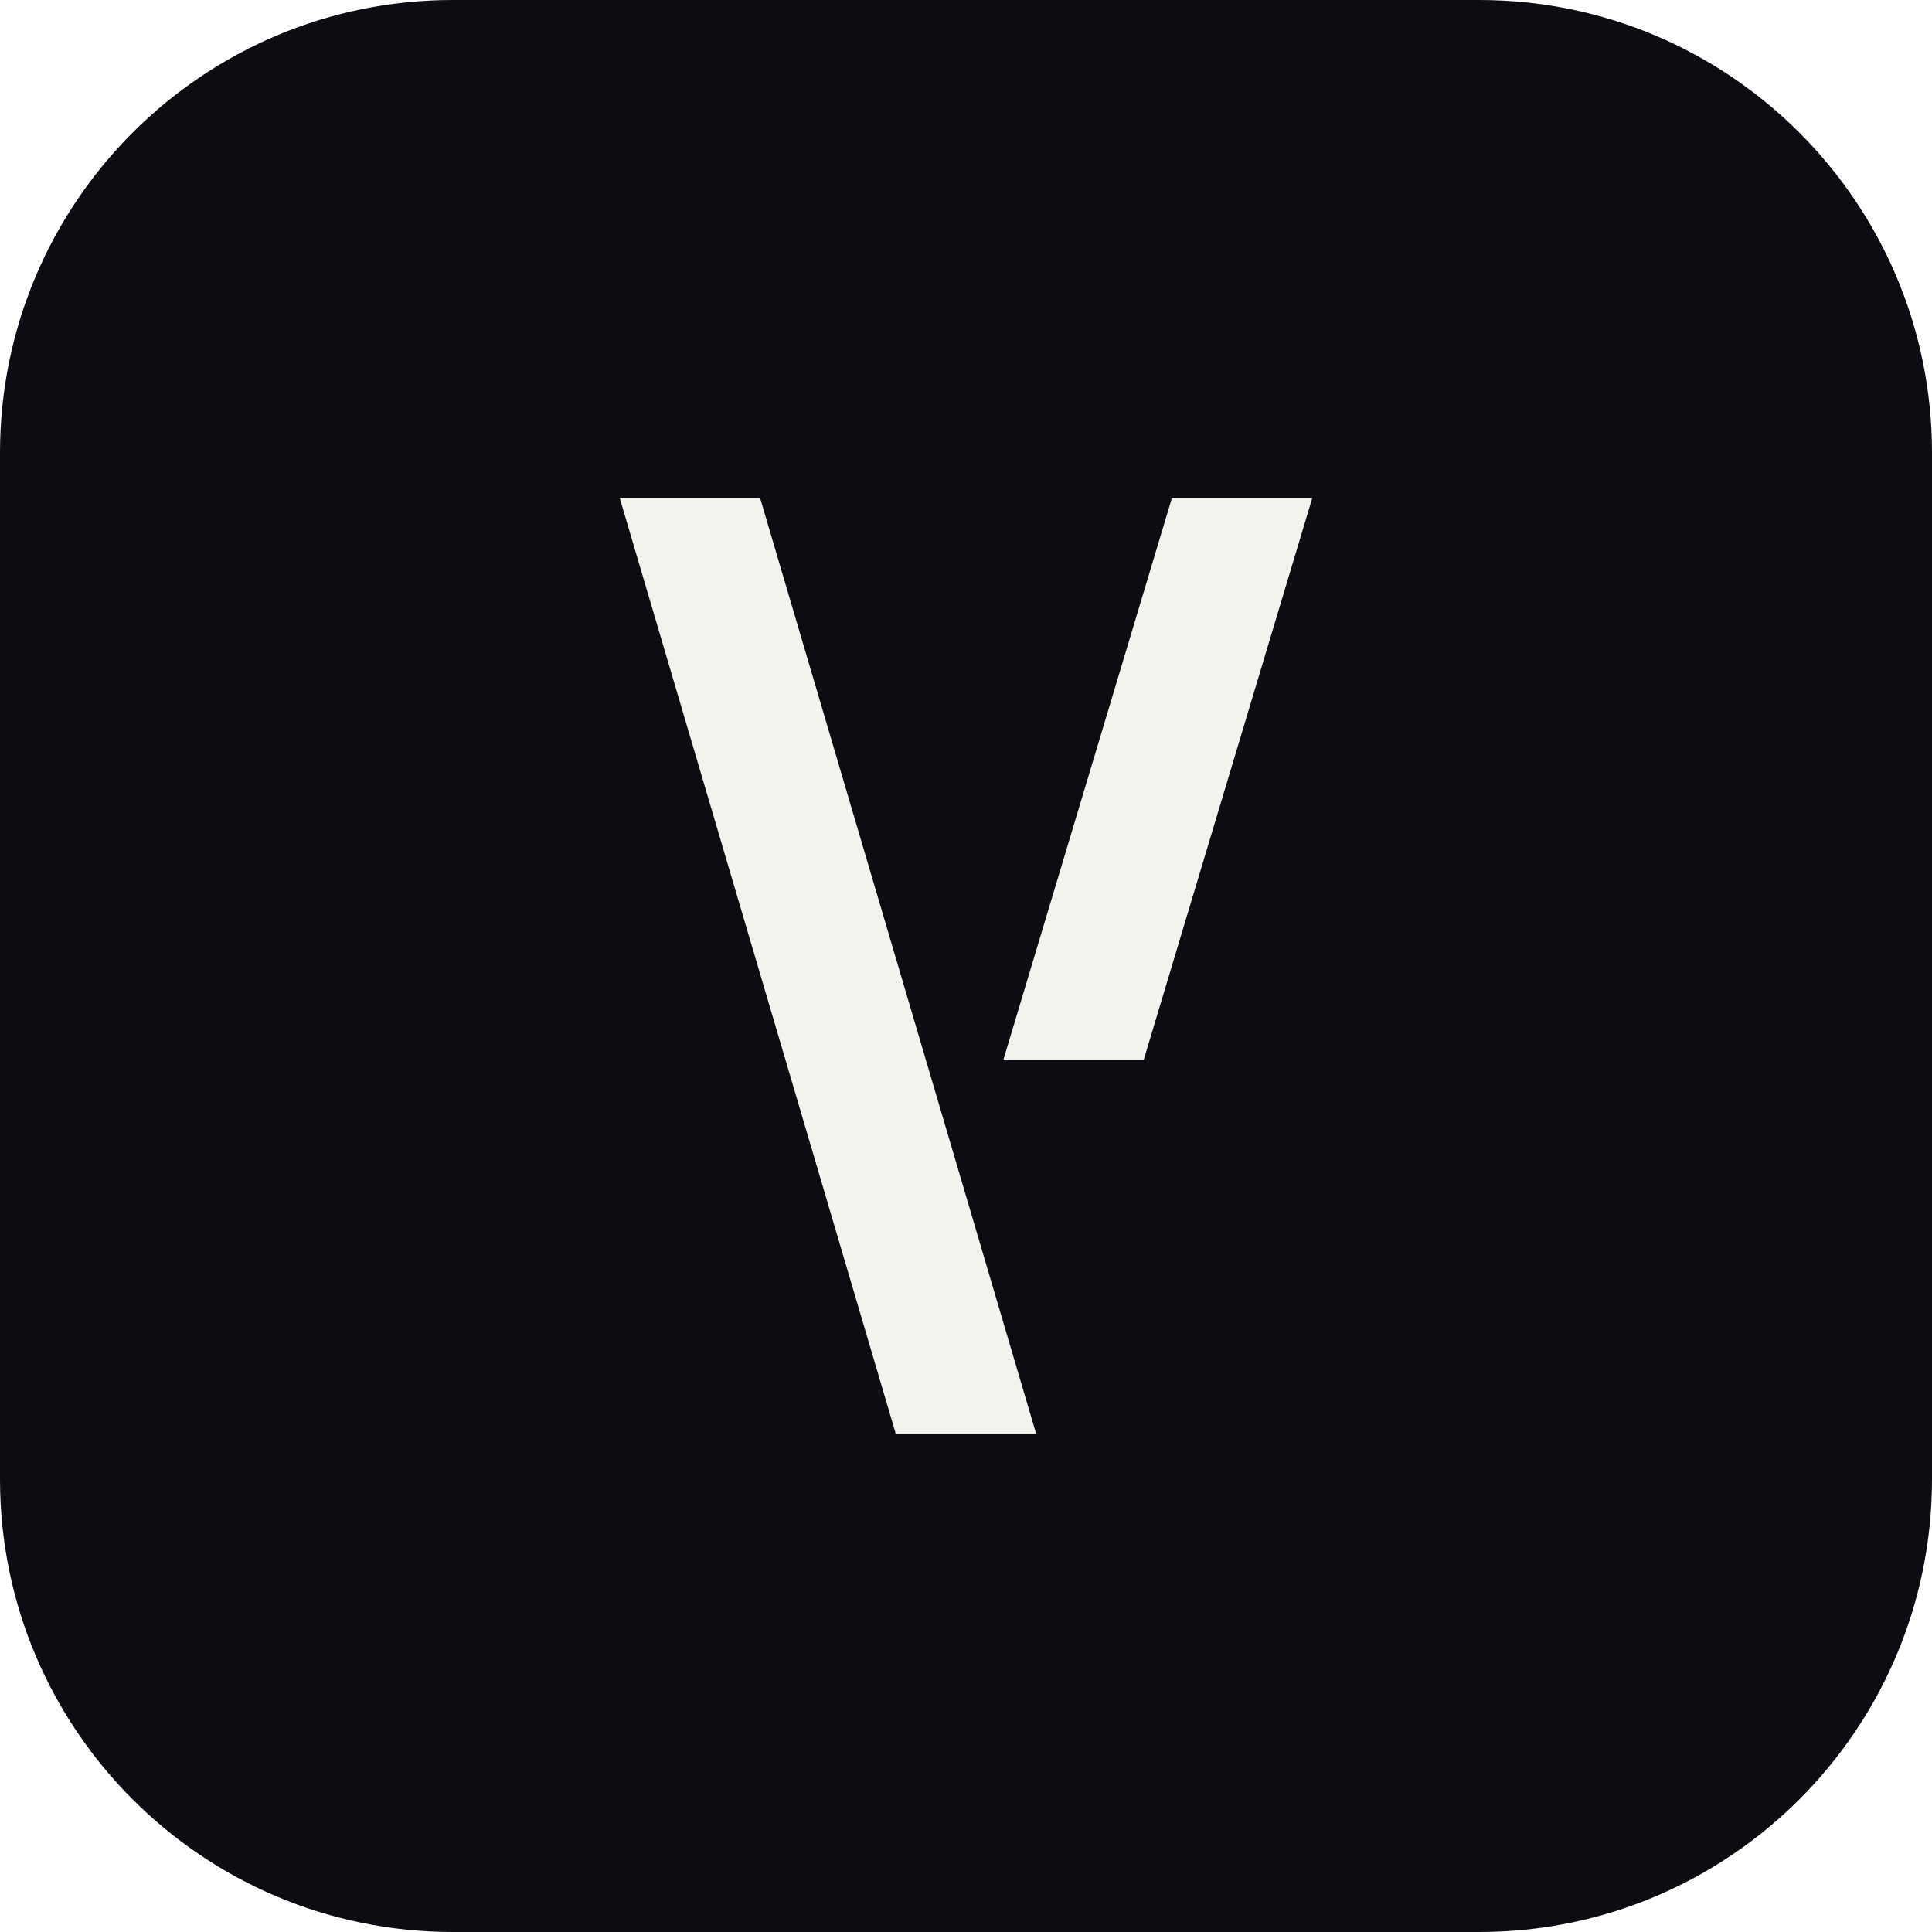
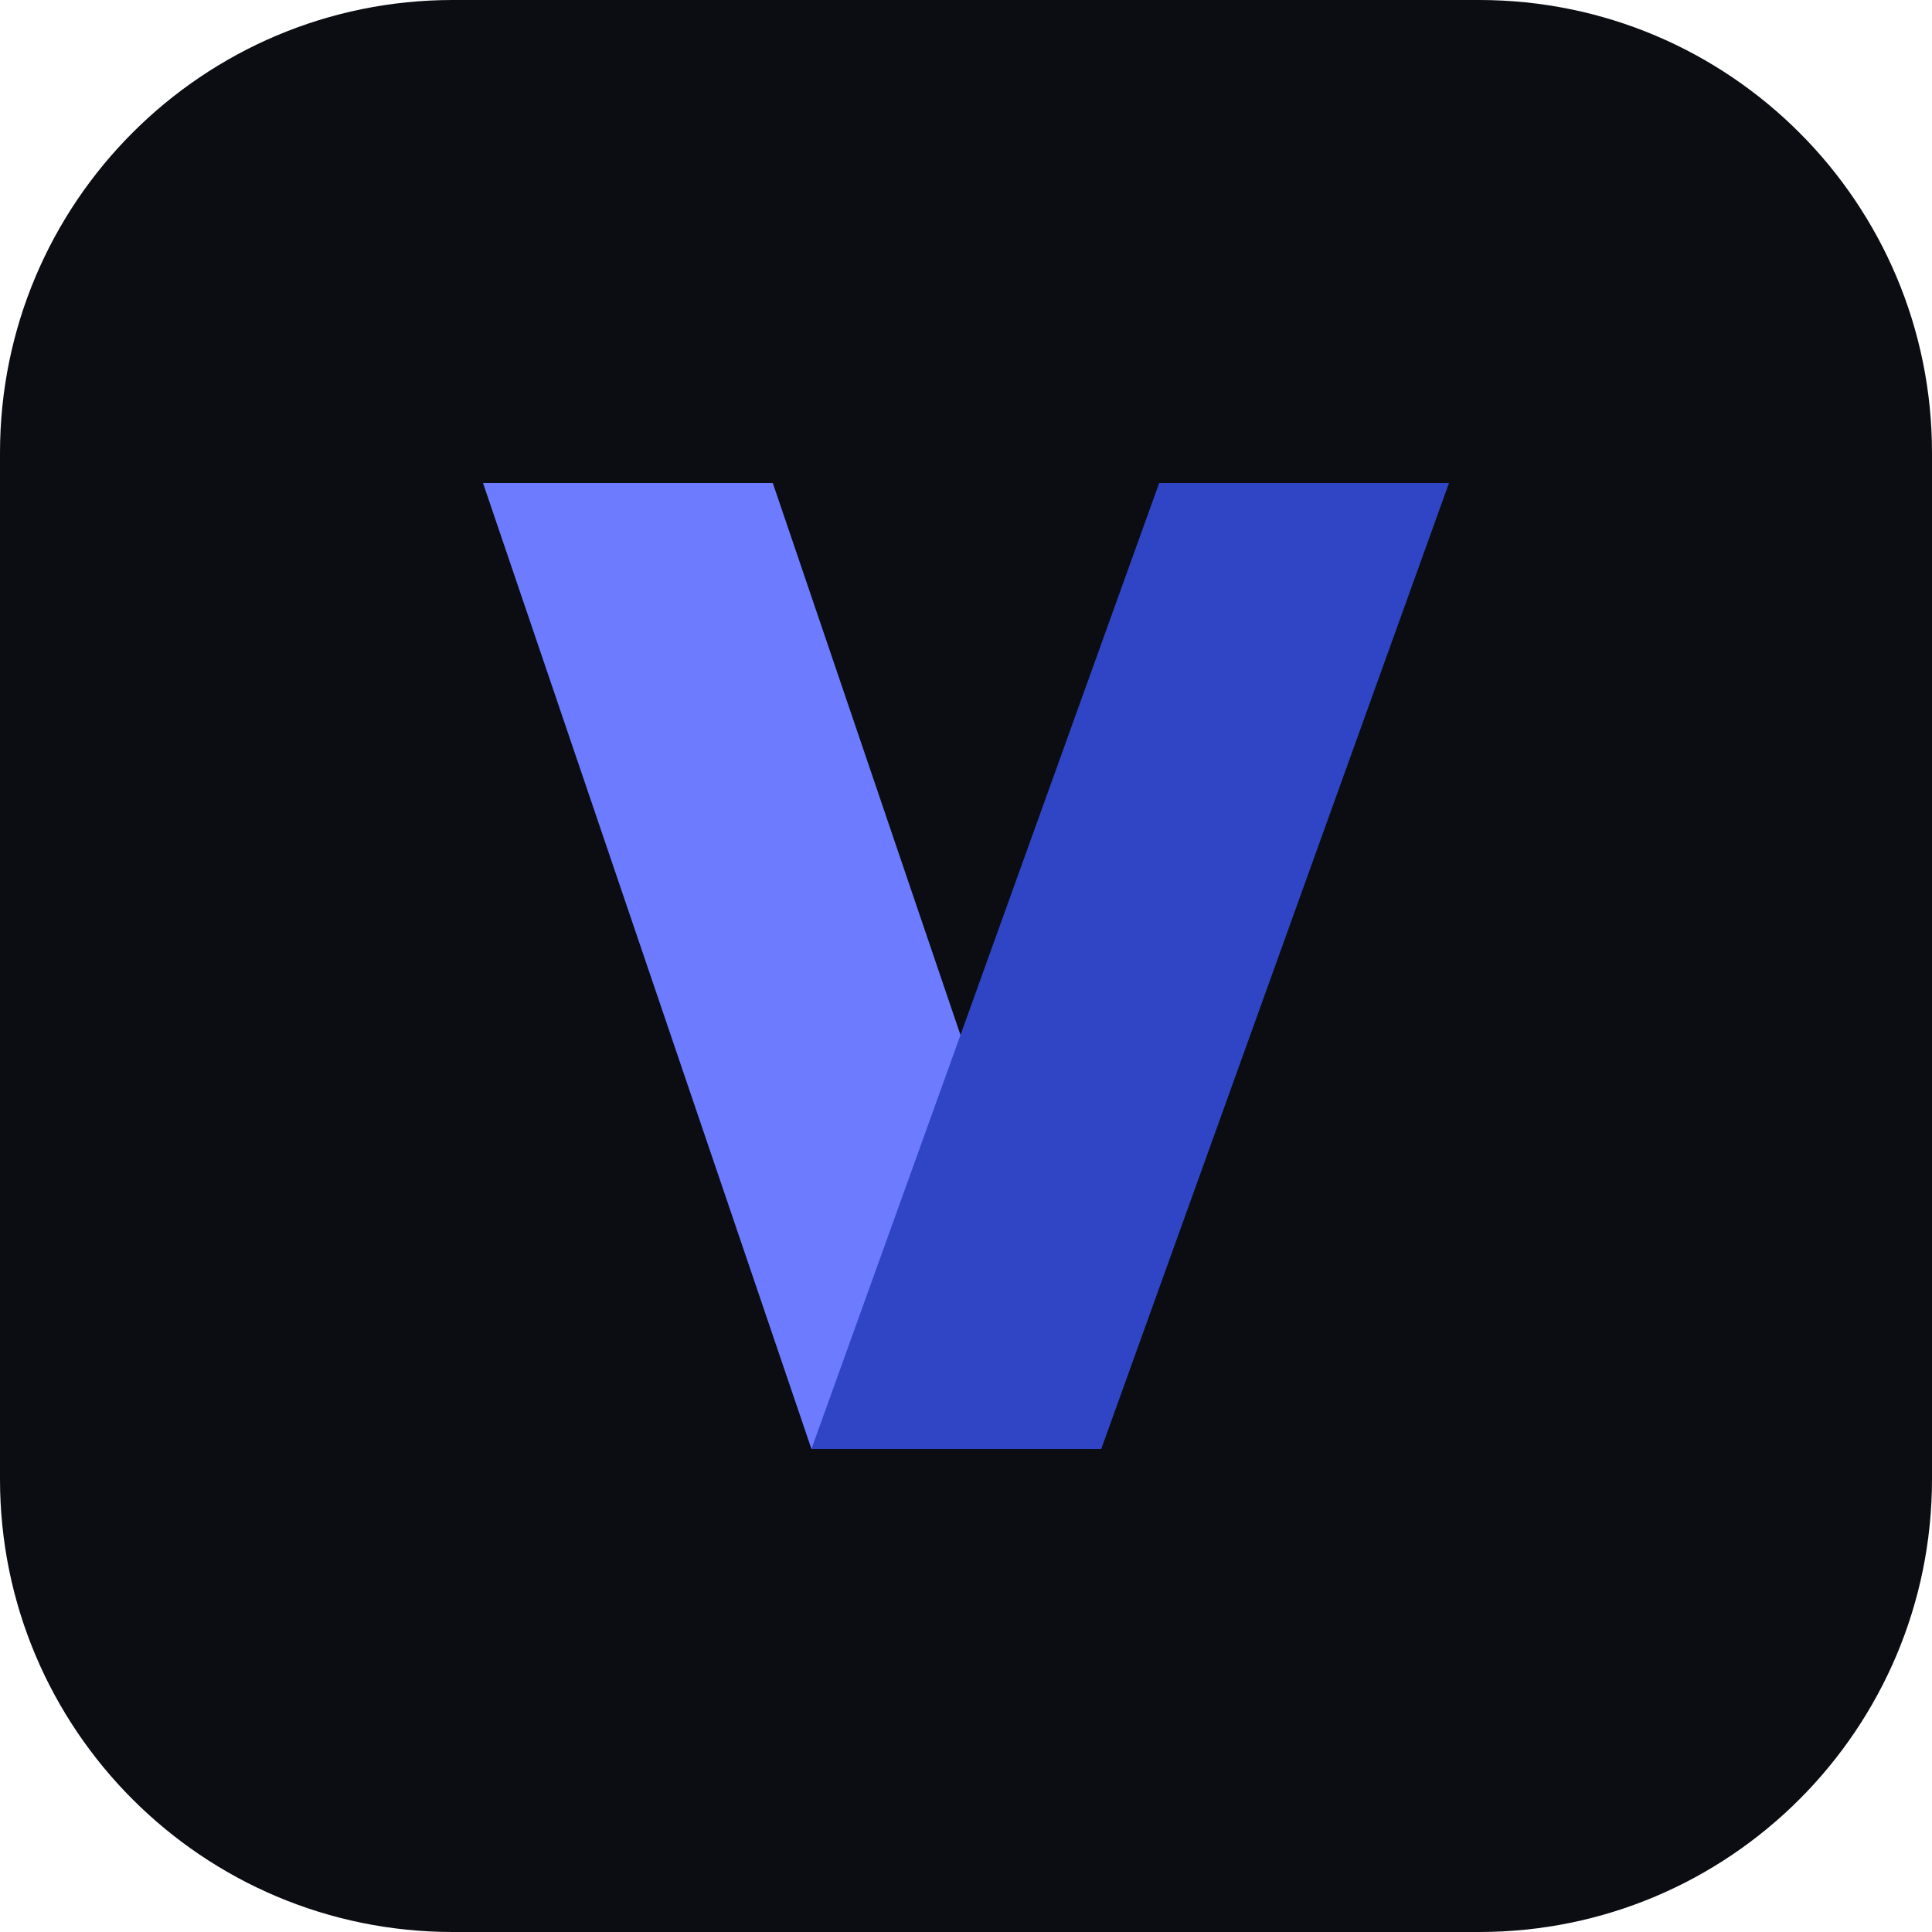
<svg xmlns="http://www.w3.org/2000/svg" viewBox="0 0 64 64">
  <rect width="64" height="64" rx="15" fill="#0B0D12" />
-   <g transform="translate(20.53 16.5) scale(0.31)" fill="#F4F2EC">
-     <polygon points="0,0 15,0 44.5,100 29.5,100" />
-     <polygon points="59,0 74,0 56,60 41,60" />
+   <g transform="translate(16 16) scale(0.32)">
+     <polygon points="0,0 30,0 64,100 34,100" fill="#6C7BFF" />
+     <polygon points="70,0 100,0 64,100 34,100" fill="#2F45C6" />
  </g>
</svg>
